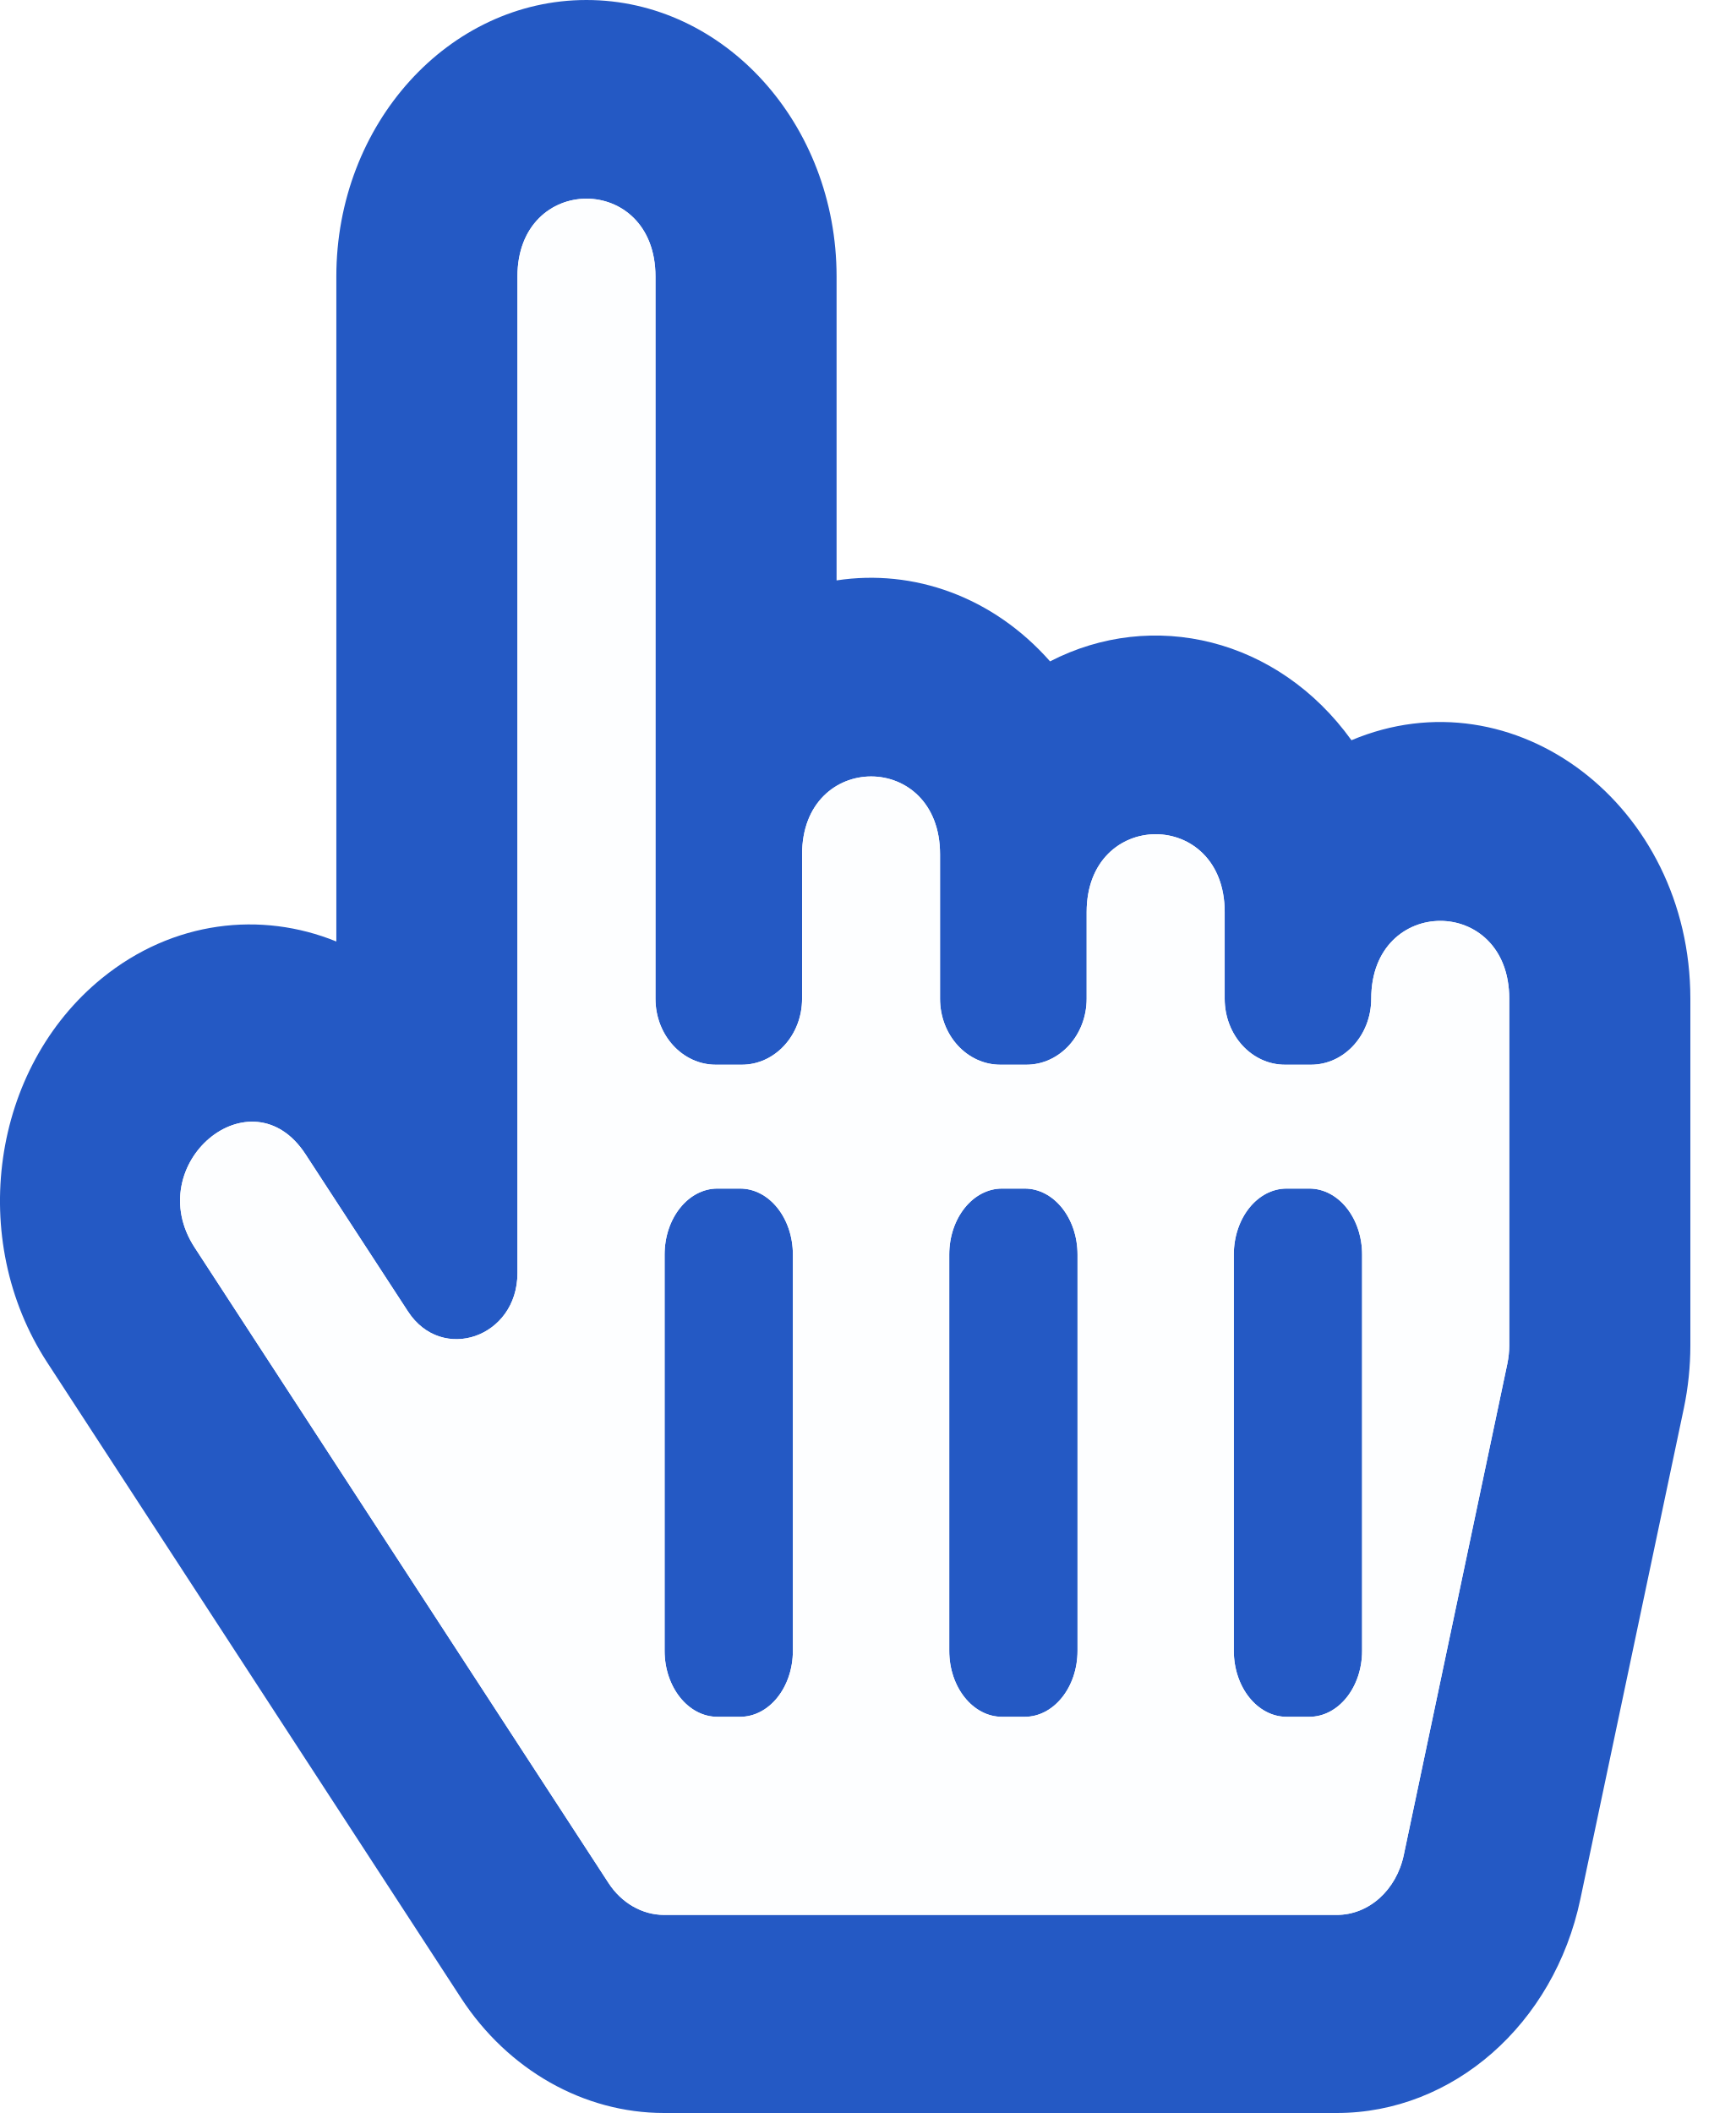
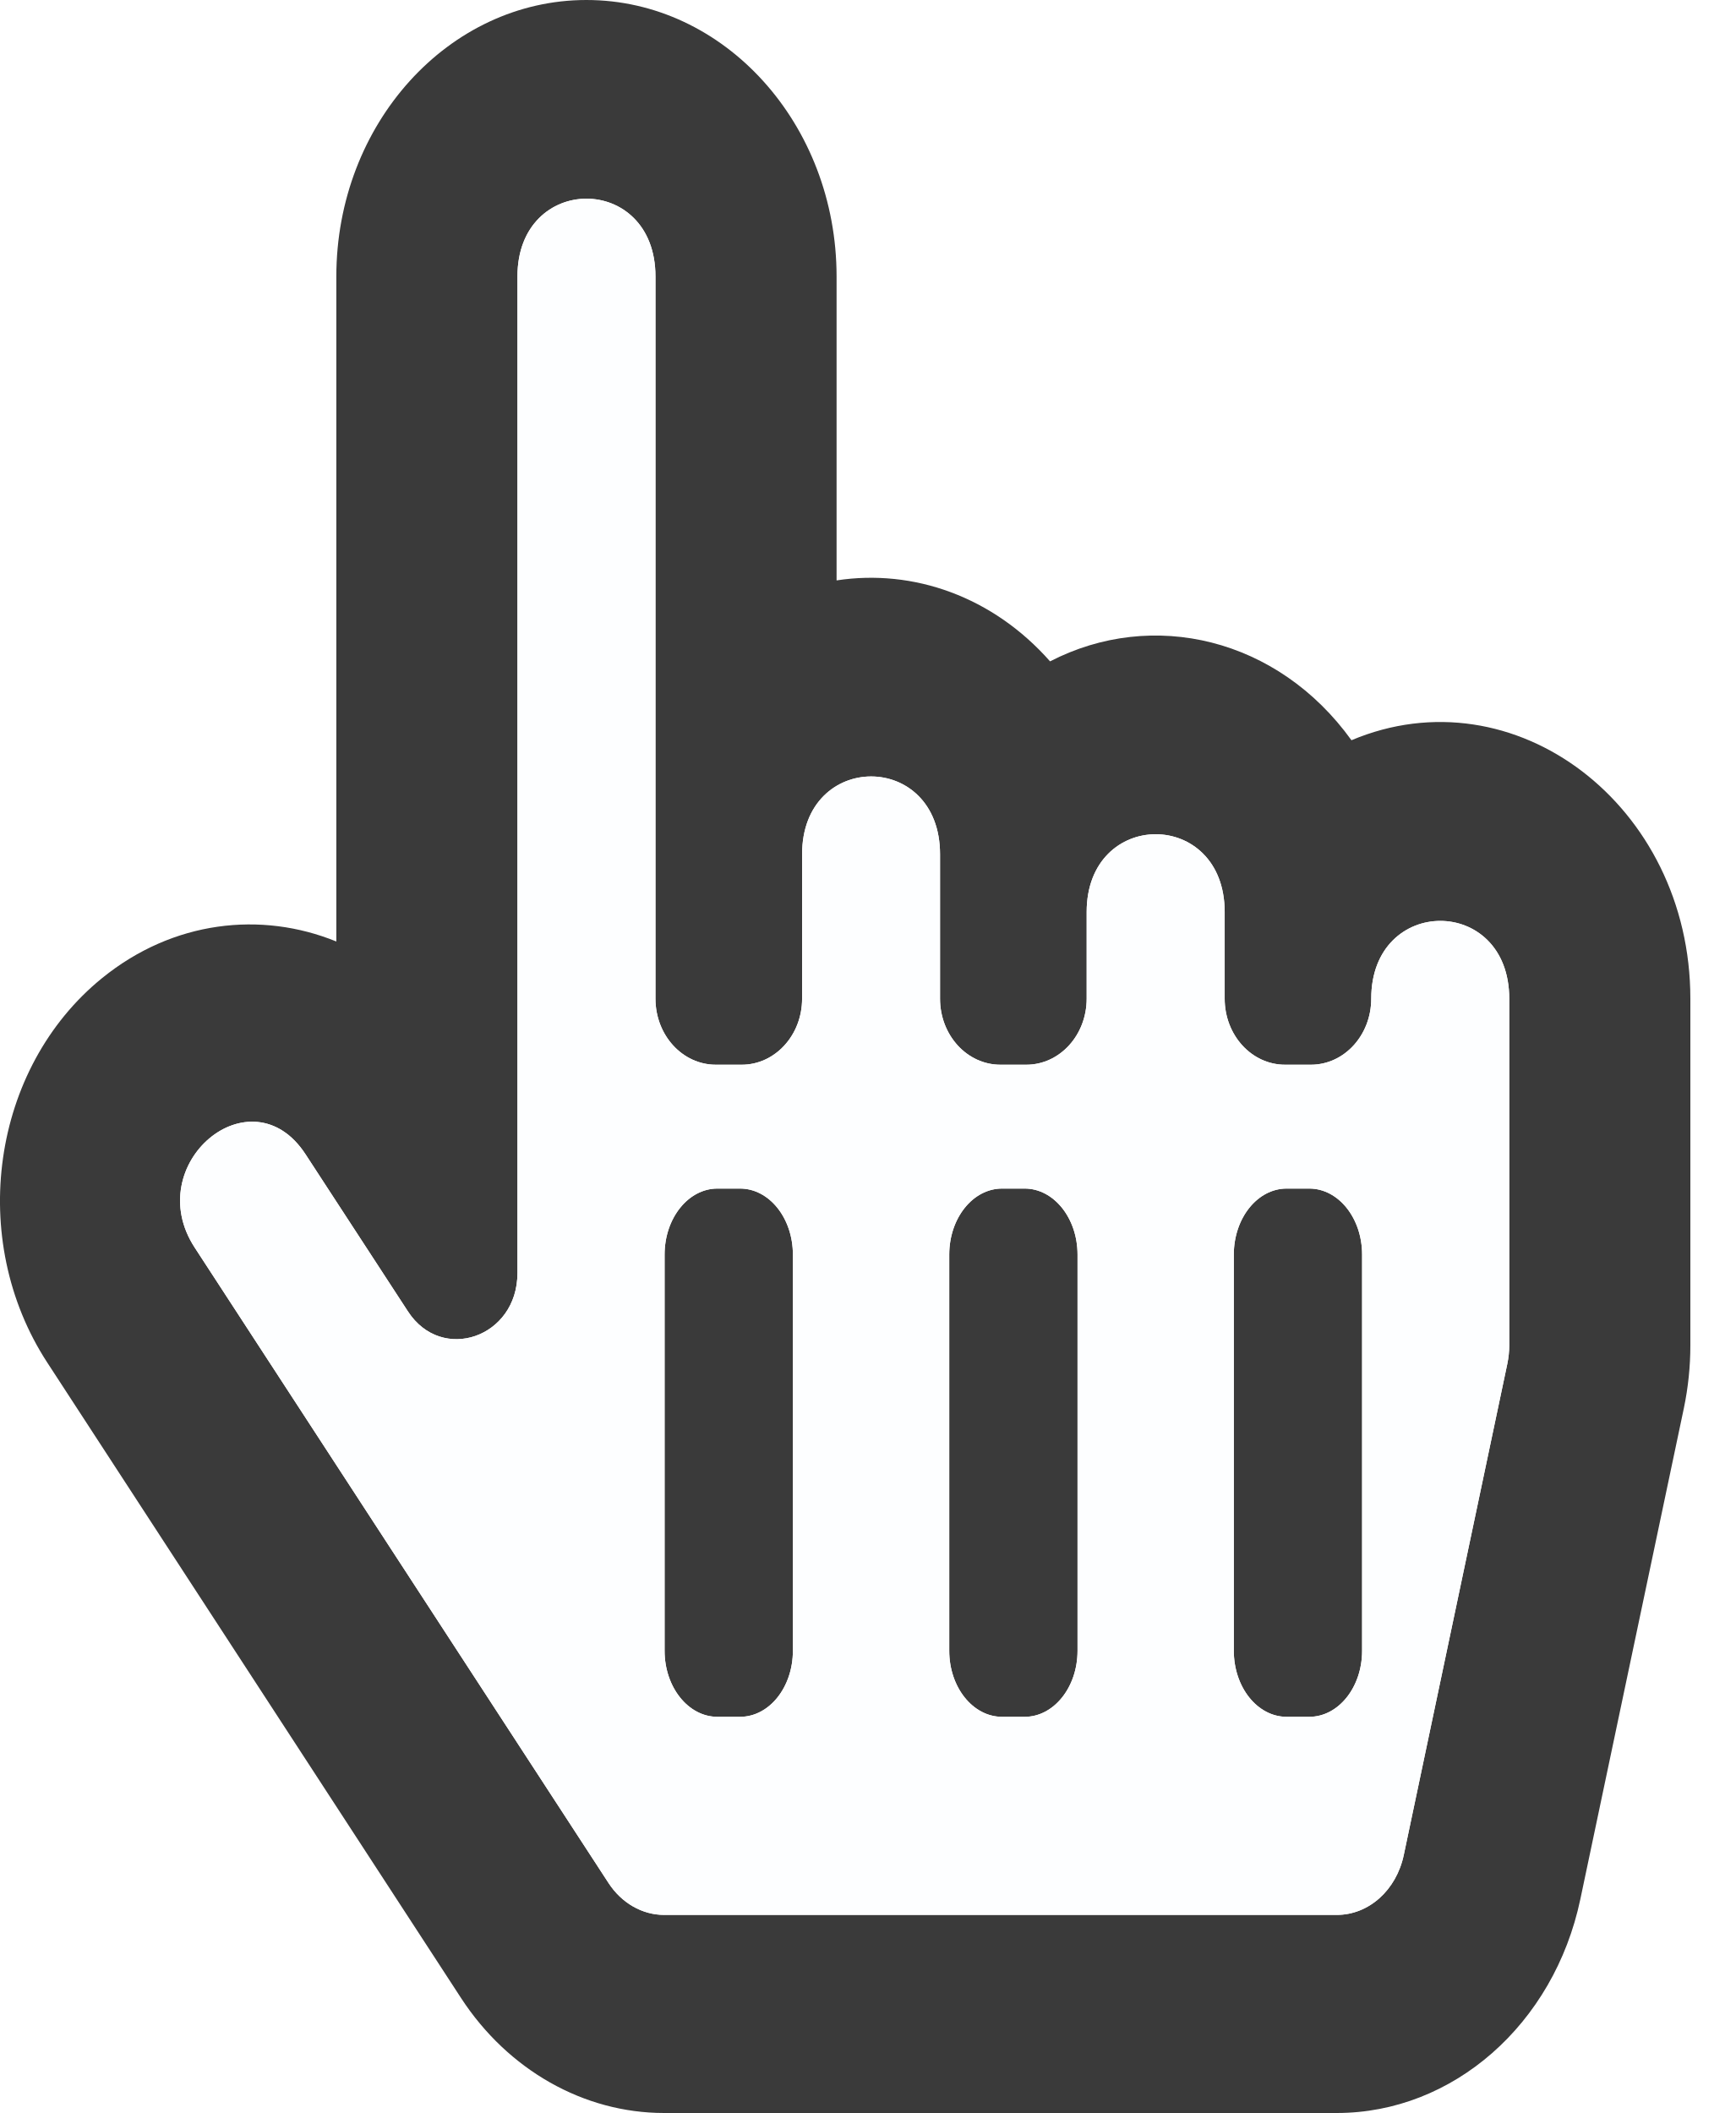
<svg xmlns="http://www.w3.org/2000/svg" width="23" height="28" viewBox="0 0 23 28" fill="none">
-   <path d="M17.909 9.809C16.934 8.454 15.275 8.062 13.915 8.764C13.159 7.907 12.106 7.535 11.086 7.691V3.664C11.086 1.644 9.599 0 7.771 0C5.944 0 4.457 1.644 4.457 3.664V12.476C3.462 12.071 2.294 12.197 1.353 12.961C-0.115 14.153 -0.437 16.424 0.626 18.055L6.11 26.477C6.732 27.431 7.737 28 8.8 28H17.714C19.254 28 20.593 26.824 20.942 25.167L22.314 18.66C22.371 18.387 22.4 18.108 22.4 17.828V13.234C22.4 10.673 20.069 8.899 17.909 9.809ZM4.049 15.296L5.406 17.378C5.855 18.069 6.857 17.722 6.857 16.871V3.664C6.857 2.29 8.686 2.288 8.686 3.664V13.234C8.686 13.718 9.044 14.109 9.486 14.109H9.829C10.27 14.109 10.629 13.718 10.629 13.234V11.32C10.629 9.947 12.457 9.944 12.457 11.32V13.234C12.457 13.718 12.815 14.109 13.257 14.109H13.6C14.042 14.109 14.4 13.718 14.4 13.234V12.086C14.4 10.712 16.229 10.71 16.229 12.086V13.234C16.229 13.718 16.587 14.109 17.029 14.109H17.371C17.813 14.109 18.171 13.718 18.171 13.234C18.171 11.861 20 11.858 20 13.234V17.828C20 17.91 19.991 17.991 19.975 18.07L18.603 24.578C18.505 25.047 18.139 25.375 17.714 25.375H8.8C8.512 25.375 8.237 25.218 8.065 24.954L2.58 16.532C1.859 15.426 3.329 14.191 4.049 15.296ZM8.807 21.875V16.625C8.807 16.142 9.121 15.75 9.507 15.75H9.807C10.194 15.75 10.507 16.142 10.507 16.625V21.875C10.507 22.358 10.194 22.75 9.807 22.75H9.507C9.121 22.75 8.807 22.358 8.807 21.875ZM12.579 21.875V16.625C12.579 16.142 12.892 15.75 13.279 15.75H13.579C13.965 15.75 14.279 16.142 14.279 16.625V21.875C14.279 22.358 13.965 22.75 13.579 22.75H13.279C12.892 22.75 12.579 22.358 12.579 21.875ZM16.35 21.875V16.625C16.35 16.142 16.663 15.75 17.05 15.75H17.35C17.737 15.75 18.05 16.142 18.05 16.625V21.875C18.05 22.358 17.737 22.75 17.35 22.75H17.05C16.663 22.75 16.35 22.358 16.35 21.875Z" fill="#2459C4" />
+   <path d="M17.909 9.809C16.934 8.454 15.275 8.062 13.915 8.764C13.159 7.907 12.106 7.535 11.086 7.691V3.664C11.086 1.644 9.599 0 7.771 0C5.944 0 4.457 1.644 4.457 3.664V12.476C3.462 12.071 2.294 12.197 1.353 12.961C-0.115 14.153 -0.437 16.424 0.626 18.055L6.11 26.477C6.732 27.431 7.737 28 8.8 28H17.714C19.254 28 20.593 26.824 20.942 25.167L22.314 18.66C22.371 18.387 22.4 18.108 22.4 17.828V13.234C22.4 10.673 20.069 8.899 17.909 9.809ZM4.049 15.296L5.406 17.378C5.855 18.069 6.857 17.722 6.857 16.871V3.664C6.857 2.29 8.686 2.288 8.686 3.664V13.234C8.686 13.718 9.044 14.109 9.486 14.109H9.829C10.27 14.109 10.629 13.718 10.629 13.234V11.32C10.629 9.947 12.457 9.944 12.457 11.32V13.234C12.457 13.718 12.815 14.109 13.257 14.109H13.6C14.042 14.109 14.4 13.718 14.4 13.234V12.086C14.4 10.712 16.229 10.71 16.229 12.086V13.234C16.229 13.718 16.587 14.109 17.029 14.109H17.371C17.813 14.109 18.171 13.718 18.171 13.234C18.171 11.861 20 11.858 20 13.234V17.828C20 17.91 19.991 17.991 19.975 18.07L18.603 24.578C18.505 25.047 18.139 25.375 17.714 25.375H8.8C8.512 25.375 8.237 25.218 8.065 24.954L2.58 16.532C1.859 15.426 3.329 14.191 4.049 15.296ZM8.807 21.875V16.625C8.807 16.142 9.121 15.75 9.507 15.75H9.807C10.194 15.75 10.507 16.142 10.507 16.625V21.875C10.507 22.358 10.194 22.75 9.807 22.75H9.507C9.121 22.75 8.807 22.358 8.807 21.875ZM12.579 21.875V16.625C12.579 16.142 12.892 15.75 13.279 15.75H13.579C13.965 15.75 14.279 16.142 14.279 16.625V21.875C14.279 22.358 13.965 22.75 13.579 22.75H13.279C12.892 22.75 12.579 22.358 12.579 21.875ZM16.35 21.875V16.625C16.35 16.142 16.663 15.75 17.05 15.75H17.35C17.737 15.75 18.05 16.142 18.05 16.625V21.875C18.05 22.358 17.737 22.75 17.35 22.75H17.05C16.663 22.75 16.35 22.358 16.35 21.875Z" fill="#3A3A3A" />
  <path fill-rule="evenodd" clip-rule="evenodd" d="M4.049 15.296L5.406 17.378C5.855 18.069 6.857 17.722 6.857 16.871V3.664C6.857 2.29 8.686 2.288 8.686 3.664V13.234C8.686 13.718 9.044 14.109 9.486 14.109H9.829C10.27 14.109 10.629 13.718 10.629 13.234V11.32C10.629 9.947 12.457 9.944 12.457 11.32V13.234C12.457 13.718 12.815 14.109 13.257 14.109H13.6C14.042 14.109 14.4 13.718 14.4 13.234V12.086C14.4 10.712 16.229 10.71 16.229 12.086V13.234C16.229 13.718 16.587 14.109 17.029 14.109H17.371C17.813 14.109 18.171 13.718 18.171 13.234C18.171 11.861 20 11.858 20 13.234V17.828C20 17.91 19.991 17.991 19.975 18.07L18.603 24.578C18.505 25.047 18.139 25.375 17.714 25.375H8.8C8.512 25.375 8.237 25.218 8.065 24.954L2.58 16.532C1.859 15.426 3.329 14.191 4.049 15.296ZM8.807 16.625V21.875C8.807 22.358 9.121 22.75 9.507 22.75H9.807C10.194 22.75 10.507 22.358 10.507 21.875V16.625C10.507 16.142 10.194 15.75 9.807 15.75H9.507C9.121 15.75 8.807 16.142 8.807 16.625ZM12.579 16.625V21.875C12.579 22.358 12.892 22.75 13.279 22.75H13.579C13.965 22.75 14.279 22.358 14.279 21.875V16.625C14.279 16.142 13.965 15.75 13.579 15.75H13.279C12.892 15.75 12.579 16.142 12.579 16.625ZM16.35 16.625V21.875C16.35 22.358 16.663 22.75 17.05 22.75H17.35C17.737 22.75 18.05 22.358 18.05 21.875V16.625C18.05 16.142 17.737 15.75 17.35 15.75H17.05C16.663 15.75 16.35 16.142 16.35 16.625Z" fill="#FDFEFF" />
</svg>
